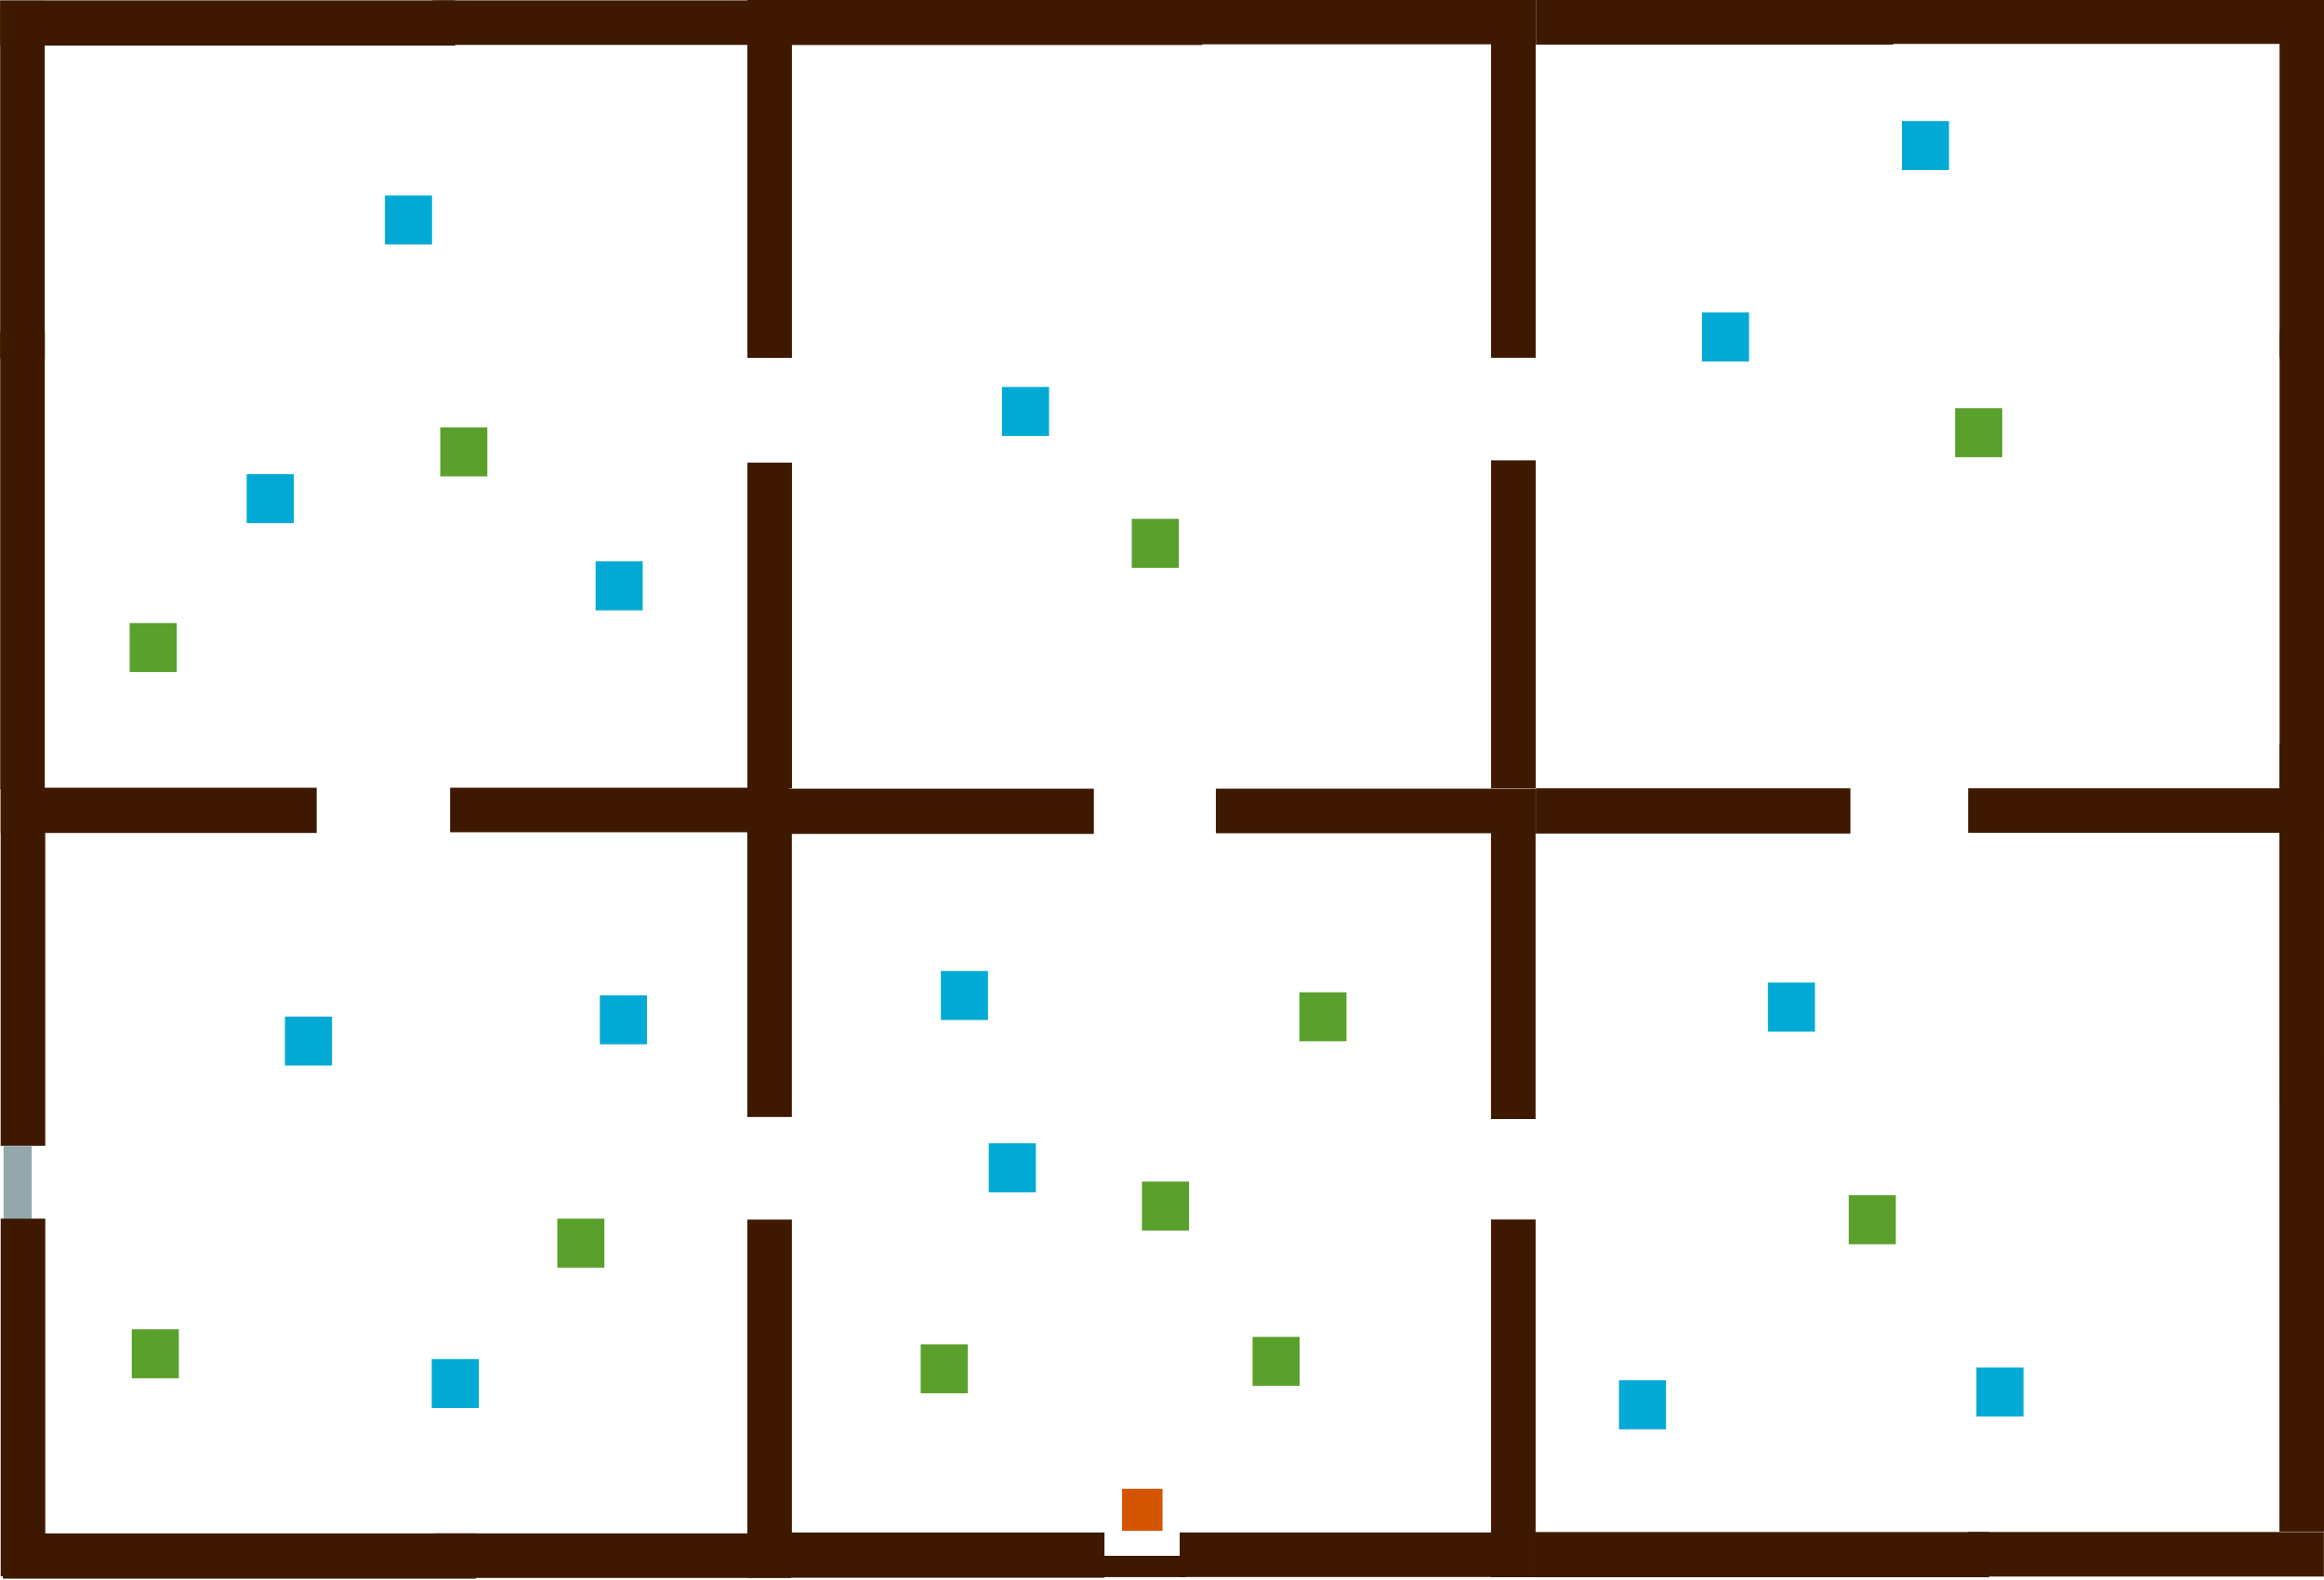
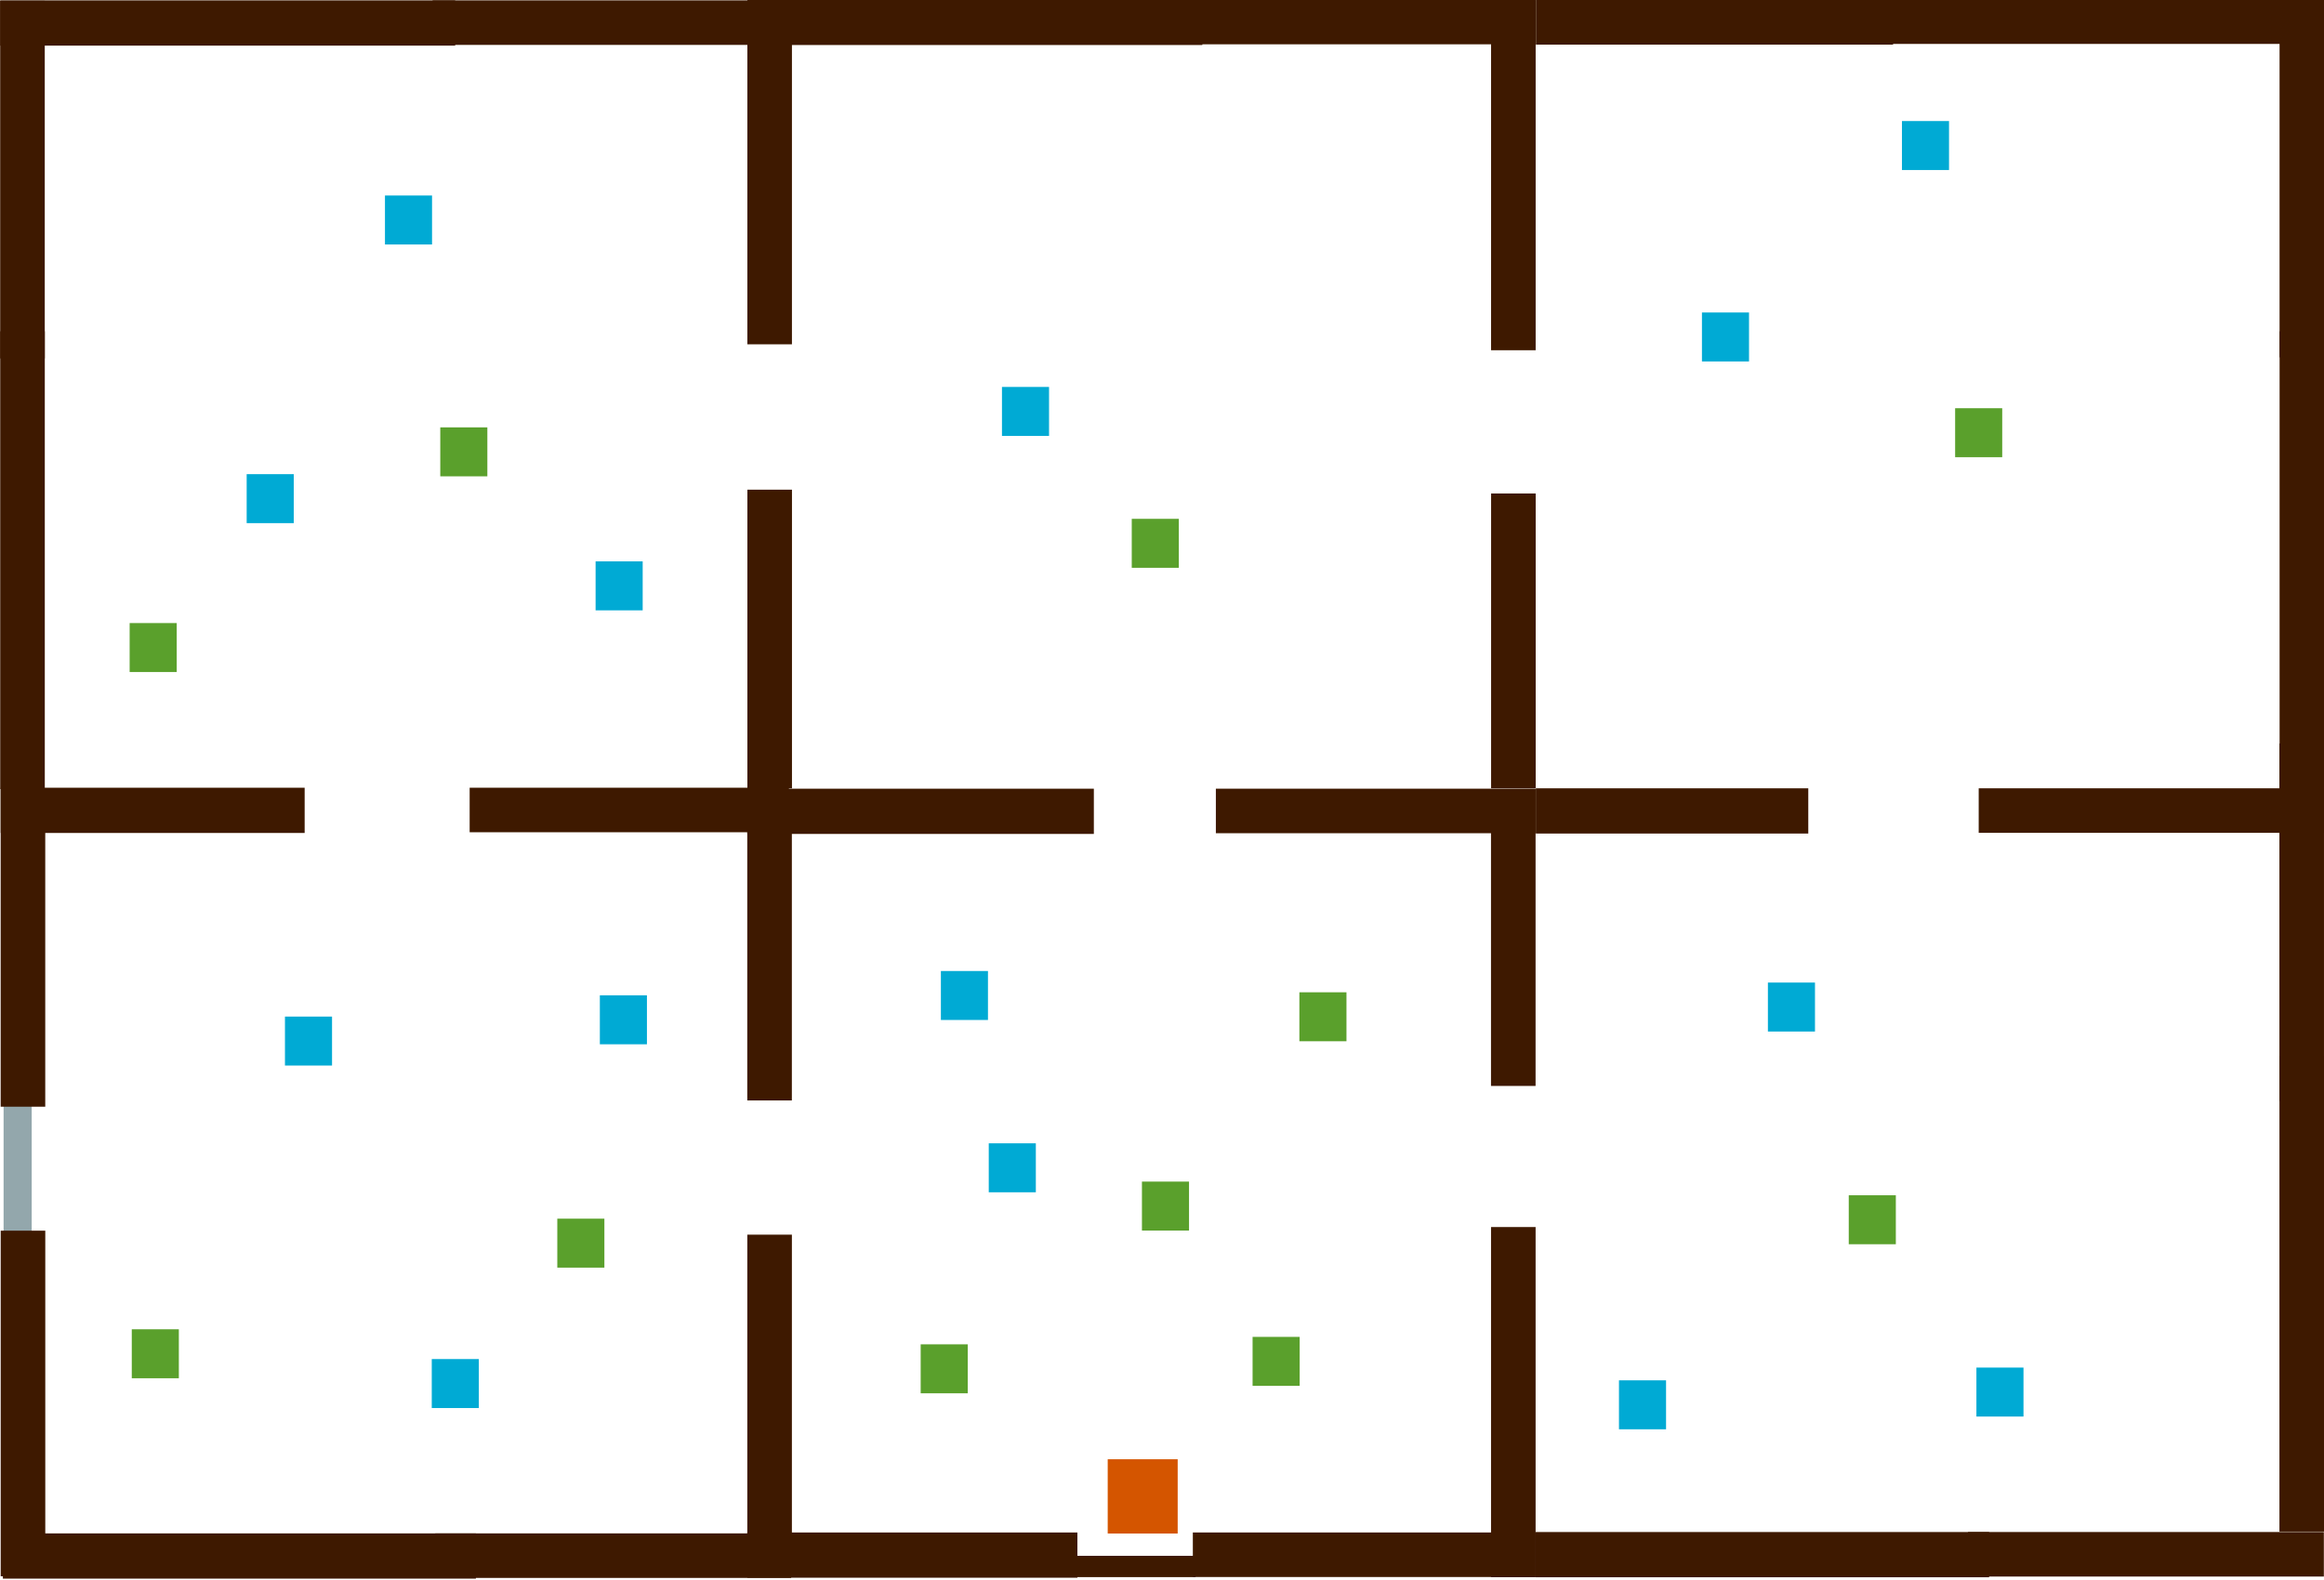
<svg xmlns="http://www.w3.org/2000/svg" width="206.433mm" height="140.308mm" viewBox="0 0 206.433 140.308" version="1.1" id="svg1623">
  <defs id="defs1617" />
  <g id="layer1">
-     <rect y="136.153" x="66.38" height="4.019" width="31.727" id="rect2172" style="opacity:1;fill:#3e1900;fill-opacity:1;stroke:none;stroke-width:0.43;stroke-miterlimit:4;stroke-dasharray:none;stroke-dashoffset:0;stroke-opacity:1">
+     <rect y="136.153" x="66.38" height="4.019" width="29.321" id="rect2172" style="opacity:1;fill:#3e1900;fill-opacity:1;stroke:none;stroke-width:0.413;stroke-miterlimit:4;stroke-dasharray:none;stroke-dashoffset:0;stroke-opacity:1">
      </rect>
-     <rect y="132.269" x="99.669" height="3.739" width="3.594" id="rect5922" style="opacity:1;fill:#d45500;fill-opacity:1;stroke:none;stroke-width:0.125;stroke-miterlimit:4;stroke-dasharray:none;stroke-dashoffset:0;stroke-opacity:1">
+     <rect y="129.647" x="98.394" height="6.597" width="6.216" id="rect5922" style="opacity:1;fill:#d45500;fill-opacity:1;stroke:none;stroke-width:0.218;stroke-miterlimit:4;stroke-dasharray:none;stroke-dashoffset:0;stroke-opacity:1">
      </rect>
-     <rect y="136.152" x="104.787" height="3.957" width="31.608" id="rect2172-6" style="opacity:1;fill:#3e1900;fill-opacity:1;stroke:none;stroke-width:0.426;stroke-miterlimit:4;stroke-dasharray:none;stroke-dashoffset:0;stroke-opacity:1">
+     <rect y="136.152" x="105.956" height="3.957" width="30.439" id="rect2172-6" style="opacity:1;fill:#3e1900;fill-opacity:1;stroke:none;stroke-width:0.418;stroke-miterlimit:4;stroke-dasharray:none;stroke-dashoffset:0;stroke-opacity:1">
      </rect>
-     <rect y="108.356" x="66.381" height="31.776" width="3.96" id="rect2172-9" style="opacity:1;fill:#3e1900;fill-opacity:1;stroke:none;stroke-width:0.427;stroke-miterlimit:4;stroke-dasharray:none;stroke-dashoffset:0;stroke-opacity:1">
+     <rect y="109.692" x="66.381" height="30.44" width="3.96" id="rect2172-9" style="opacity:1;fill:#3e1900;fill-opacity:1;stroke:none;stroke-width:0.418;stroke-miterlimit:4;stroke-dasharray:none;stroke-dashoffset:0;stroke-opacity:1">
      </rect>
-     <rect y="70.108" x="66.378" height="29.131" width="3.96" id="rect2172-9-2" style="opacity:1;fill:#3e1900;fill-opacity:1;stroke:none;stroke-width:0.409;stroke-miterlimit:4;stroke-dasharray:none;stroke-dashoffset:0;stroke-opacity:1">
+     <rect y="70.108" x="66.378" height="27.661" width="3.96" id="rect2172-9-2" style="opacity:1;fill:#3e1900;fill-opacity:1;stroke:none;stroke-width:0.399;stroke-miterlimit:4;stroke-dasharray:none;stroke-dashoffset:0;stroke-opacity:1">
      </rect>
    <rect y="70.071" x="66.381" height="4.019" width="30.782" id="rect2172-0" style="opacity:1;fill:#3e1900;fill-opacity:1;stroke:none;stroke-width:0.423;stroke-miterlimit:4;stroke-dasharray:none;stroke-dashoffset:0;stroke-opacity:1">
      </rect>
    <rect y="70.07" x="108.001" height="3.957" width="28.396" id="rect2172-6-3" style="opacity:1;fill:#3e1900;fill-opacity:1;stroke:none;stroke-width:0.404;stroke-miterlimit:4;stroke-dasharray:none;stroke-dashoffset:0;stroke-opacity:1">
      </rect>
-     <rect y="108.348" x="132.443" height="31.776" width="3.96" id="rect2172-9-0" style="opacity:1;fill:#3e1900;fill-opacity:1;stroke:none;stroke-width:0.427;stroke-miterlimit:4;stroke-dasharray:none;stroke-dashoffset:0;stroke-opacity:1">
+     <rect y="109.016" x="132.443" height="31.108" width="3.96" id="rect2172-9-0" style="opacity:1;fill:#3e1900;fill-opacity:1;stroke:none;stroke-width:0.423;stroke-miterlimit:4;stroke-dasharray:none;stroke-dashoffset:0;stroke-opacity:1">
      </rect>
-     <rect y="70.1" x="132.44" height="29.32" width="3.96" id="rect2172-9-2-2" style="opacity:1;fill:#3e1900;fill-opacity:1;stroke:none;stroke-width:0.41;stroke-miterlimit:4;stroke-dasharray:none;stroke-dashoffset:0;stroke-opacity:1">
+     <rect y="70.1" x="132.44" height="26.38" width="3.96" id="rect2172-9-2-2" style="opacity:1;fill:#3e1900;fill-opacity:1;stroke:none;stroke-width:0.389;stroke-miterlimit:4;stroke-dasharray:none;stroke-dashoffset:0;stroke-opacity:1">
      </rect>
    <rect y="88.159" x="115.42" height="4.351" width="4.182" id="rect5922-1-2" style="opacity:1;fill:#5aa02c;fill-opacity:1;stroke:none;stroke-width:0.145;stroke-miterlimit:4;stroke-dasharray:none;stroke-dashoffset:0;stroke-opacity:1">
      </rect>
    <rect y="104.978" x="101.435" height="4.351" width="4.182" id="rect5922-1-2-9" style="opacity:1;fill:#5aa02c;fill-opacity:1;stroke:none;stroke-width:0.145;stroke-miterlimit:4;stroke-dasharray:none;stroke-dashoffset:0;stroke-opacity:1">
      </rect>
    <rect y="86.269" x="83.576" height="4.351" width="4.182" id="rect5922-1-1" style="opacity:1;fill:#00aad4;fill-opacity:1;stroke:none;stroke-width:0.145;stroke-miterlimit:4;stroke-dasharray:none;stroke-dashoffset:0;stroke-opacity:1">
      </rect>
-     <rect y="101.827" x="0.319" height="6.497" width="2.497" id="rect5922-1-1-1-6-6-5" style="opacity:1;fill:#93a7ac;fill-opacity:1;stroke:none;stroke-width:0.137;stroke-miterlimit:4;stroke-dasharray:none;stroke-dashoffset:0;stroke-opacity:1">
+     <rect y="97.684" x="0.319" height="12.778" width="2.497" id="rect5922-1-1-1-6-6-5" style="opacity:1;fill:#93a7ac;fill-opacity:1;stroke:none;stroke-width:0.192;stroke-miterlimit:4;stroke-dasharray:none;stroke-dashoffset:0;stroke-opacity:1">
      </rect>
    <rect style="opacity:1;fill:#00aad4;fill-opacity:1;stroke:none;stroke-width:0.145;stroke-miterlimit:4;stroke-dasharray:none;stroke-dashoffset:0;stroke-opacity:1" id="rect799" width="4.182" height="4.351" x="87.828" y="101.577">
      </rect>
    <rect y="118.775" x="111.263" height="4.351" width="4.182" id="rect5922-1-2-4" style="opacity:1;fill:#5aa02c;fill-opacity:1;stroke:none;stroke-width:0.145;stroke-miterlimit:4;stroke-dasharray:none;stroke-dashoffset:0;stroke-opacity:1">
      </rect>
    <rect y="119.436" x="81.781" height="4.351" width="4.182" id="rect5922-1-2-4-2" style="opacity:1;fill:#5aa02c;fill-opacity:1;stroke:none;stroke-width:0.145;stroke-miterlimit:4;stroke-dasharray:none;stroke-dashoffset:0;stroke-opacity:1">
      </rect>
-     <rect y="138.226" x="97.507" height="1.892" width="7.82" id="rect2172-3" style="opacity:1;fill:#3e1900;fill-opacity:1;stroke:none;stroke-width:0.146;stroke-miterlimit:4;stroke-dasharray:none;stroke-dashoffset:0;stroke-opacity:1">
+     <rect y="138.226" x="95.269" height="1.892" width="10.927" id="rect2172-3" style="opacity:1;fill:#3e1900;fill-opacity:1;stroke:none;stroke-width:0.173;stroke-miterlimit:4;stroke-dasharray:none;stroke-dashoffset:0;stroke-opacity:1">
      </rect>
-     <rect y="41.1" x="66.388" height="28.942" width="3.96" id="rect2172-9-7" style="opacity:1;fill:#3e1900;fill-opacity:1;stroke:none;stroke-width:0.408;stroke-miterlimit:4;stroke-dasharray:none;stroke-dashoffset:0;stroke-opacity:1">
+     <rect y="43.505" x="66.388" height="26.536" width="3.96" id="rect2172-9-7" style="opacity:1;fill:#3e1900;fill-opacity:1;stroke:none;stroke-width:0.39;stroke-miterlimit:4;stroke-dasharray:none;stroke-dashoffset:0;stroke-opacity:1">
      </rect>
-     <rect y="0.017" x="66.385" height="31.776" width="3.96" id="rect2172-9-2-3" style="opacity:1;fill:#3e1900;fill-opacity:1;stroke:none;stroke-width:0.427;stroke-miterlimit:4;stroke-dasharray:none;stroke-dashoffset:0;stroke-opacity:1">
+     <rect y="0.017" x="66.385" height="30.574" width="3.96" id="rect2172-9-2-3" style="opacity:1;fill:#3e1900;fill-opacity:1;stroke:none;stroke-width:0.419;stroke-miterlimit:4;stroke-dasharray:none;stroke-dashoffset:0;stroke-opacity:1">
      </rect>
    <rect y="-0.02" x="66.389" height="4.019" width="40.413" id="rect2172-0-6" style="opacity:1;fill:#3e1900;fill-opacity:1;stroke:none;stroke-width:0.485;stroke-miterlimit:4;stroke-dasharray:none;stroke-dashoffset:0;stroke-opacity:1">
      </rect>
    <rect y="-0.021" x="104.795" height="3.957" width="31.608" id="rect2172-6-3-9" style="opacity:1;fill:#3e1900;fill-opacity:1;stroke:none;stroke-width:0.426;stroke-miterlimit:4;stroke-dasharray:none;stroke-dashoffset:0;stroke-opacity:1">
      </rect>
-     <rect y="40.903" x="132.45" height="29.131" width="3.96" id="rect2172-9-0-2" style="opacity:1;fill:#3e1900;fill-opacity:1;stroke:none;stroke-width:0.409;stroke-miterlimit:4;stroke-dasharray:none;stroke-dashoffset:0;stroke-opacity:1">
+     <rect y="43.843" x="132.45" height="26.191" width="3.96" id="rect2172-9-0-2" style="opacity:1;fill:#3e1900;fill-opacity:1;stroke:none;stroke-width:0.388;stroke-miterlimit:4;stroke-dasharray:none;stroke-dashoffset:0;stroke-opacity:1">
      </rect>
-     <rect y="0.009" x="132.447" height="31.776" width="3.96" id="rect2172-9-2-2-0" style="opacity:1;fill:#3e1900;fill-opacity:1;stroke:none;stroke-width:0.427;stroke-miterlimit:4;stroke-dasharray:none;stroke-dashoffset:0;stroke-opacity:1">
+     <rect y="0.009" x="132.447" height="31.108" width="3.96" id="rect2172-9-2-2-0" style="opacity:1;fill:#3e1900;fill-opacity:1;stroke:none;stroke-width:0.423;stroke-miterlimit:4;stroke-dasharray:none;stroke-dashoffset:0;stroke-opacity:1">
      </rect>
-     <rect y="70.037" x="136.419" height="4.019" width="27.947" id="rect2172-0-9" style="opacity:1;fill:#3e1900;fill-opacity:1;stroke:none;stroke-width:0.404;stroke-miterlimit:4;stroke-dasharray:none;stroke-dashoffset:0;stroke-opacity:1">
+     <rect y="70.037" x="136.419" height="4.019" width="24.205" id="rect2172-0-9" style="opacity:1;fill:#3e1900;fill-opacity:1;stroke:none;stroke-width:0.376;stroke-miterlimit:4;stroke-dasharray:none;stroke-dashoffset:0;stroke-opacity:1">
      </rect>
-     <rect y="70.036" x="174.826" height="3.957" width="31.608" id="rect2172-6-3-8" style="opacity:1;fill:#3e1900;fill-opacity:1;stroke:none;stroke-width:0.426;stroke-miterlimit:4;stroke-dasharray:none;stroke-dashoffset:0;stroke-opacity:1">
+     <rect y="70.036" x="175.762" height="3.957" width="30.673" id="rect2172-6-3-8" style="opacity:1;fill:#3e1900;fill-opacity:1;stroke:none;stroke-width:0.42;stroke-miterlimit:4;stroke-dasharray:none;stroke-dashoffset:0;stroke-opacity:1">
      </rect>
    <rect y="-0.054" x="136.427" height="4.019" width="31.727" id="rect2172-0-6-7" style="opacity:1;fill:#3e1900;fill-opacity:1;stroke:none;stroke-width:0.43;stroke-miterlimit:4;stroke-dasharray:none;stroke-dashoffset:0;stroke-opacity:1">
      </rect>
    <rect y="-0.055" x="164.723" height="3.957" width="41.719" id="rect2172-6-3-9-6" style="opacity:1;fill:#3e1900;fill-opacity:1;stroke:none;stroke-width:0.489;stroke-miterlimit:4;stroke-dasharray:none;stroke-dashoffset:0;stroke-opacity:1">
      </rect>
    <rect y="29.435" x="202.489" height="40.564" width="3.96" id="rect2172-9-0-2-2" style="opacity:1;fill:#3e1900;fill-opacity:1;stroke:none;stroke-width:0.483;stroke-miterlimit:4;stroke-dasharray:none;stroke-dashoffset:0;stroke-opacity:1">
      </rect>
    <rect y="-0.025" x="202.486" height="31.776" width="3.96" id="rect2172-9-2-2-0-3" style="opacity:1;fill:#3e1900;fill-opacity:1;stroke:none;stroke-width:0.427;stroke-miterlimit:4;stroke-dasharray:none;stroke-dashoffset:0;stroke-opacity:1">
      </rect>
    <rect y="136.112" x="136.406" height="4.019" width="40.279" id="rect2172-0-9-9" style="opacity:1;fill:#3e1900;fill-opacity:1;stroke:none;stroke-width:0.484;stroke-miterlimit:4;stroke-dasharray:none;stroke-dashoffset:0;stroke-opacity:1">
      </rect>
    <rect y="136.111" x="174.812" height="3.957" width="31.608" id="rect2172-6-3-8-7" style="opacity:1;fill:#3e1900;fill-opacity:1;stroke:none;stroke-width:0.426;stroke-miterlimit:4;stroke-dasharray:none;stroke-dashoffset:0;stroke-opacity:1">
      </rect>
    <rect y="93.81" x="202.475" height="42.265" width="3.96" id="rect2172-9-0-2-2-4" style="opacity:1;fill:#3e1900;fill-opacity:1;stroke:none;stroke-width:0.493;stroke-miterlimit:4;stroke-dasharray:none;stroke-dashoffset:0;stroke-opacity:1">
      </rect>
    <rect y="66.051" x="202.472" height="31.776" width="3.96" id="rect2172-9-2-2-0-3-0" style="opacity:1;fill:#3e1900;fill-opacity:1;stroke:none;stroke-width:0.427;stroke-miterlimit:4;stroke-dasharray:none;stroke-dashoffset:0;stroke-opacity:1">
      </rect>
    <rect y="136.234" x="0.256" height="4.019" width="42.016" id="rect2172-0-61" style="opacity:1;fill:#3e1900;fill-opacity:1;stroke:none;stroke-width:0.495;stroke-miterlimit:4;stroke-dasharray:none;stroke-dashoffset:0;stroke-opacity:1">
      </rect>
    <rect y="136.233" x="38.662" height="3.957" width="31.608" id="rect2172-6-3-6" style="opacity:1;fill:#3e1900;fill-opacity:1;stroke:none;stroke-width:0.426;stroke-miterlimit:4;stroke-dasharray:none;stroke-dashoffset:0;stroke-opacity:1">
      </rect>
-     <rect y="108.27" x="0.062" height="31.776" width="3.96" id="rect2172-9-7-2" style="opacity:1;fill:#3e1900;fill-opacity:1;stroke:none;stroke-width:0.427;stroke-miterlimit:4;stroke-dasharray:none;stroke-dashoffset:0;stroke-opacity:1">
+     <rect y="109.339" x="0.062" height="30.707" width="3.96" id="rect2172-9-7-2" style="opacity:1;fill:#3e1900;fill-opacity:1;stroke:none;stroke-width:0.42;stroke-miterlimit:4;stroke-dasharray:none;stroke-dashoffset:0;stroke-opacity:1">
      </rect>
-     <rect y="70.022" x="0.059" height="31.776" width="3.96" id="rect2172-9-2-3-6" style="opacity:1;fill:#3e1900;fill-opacity:1;stroke:none;stroke-width:0.427;stroke-miterlimit:4;stroke-dasharray:none;stroke-dashoffset:0;stroke-opacity:1">
+     <rect y="70.022" x="0.059" height="28.302" width="3.96" id="rect2172-9-2-3-6" style="opacity:1;fill:#3e1900;fill-opacity:1;stroke:none;stroke-width:0.403;stroke-miterlimit:4;stroke-dasharray:none;stroke-dashoffset:0;stroke-opacity:1">
      </rect>
-     <rect y="69.985" x="0.063" height="4.019" width="28.067" id="rect2172-0-6-5" style="opacity:1;fill:#3e1900;fill-opacity:1;stroke:none;stroke-width:0.404;stroke-miterlimit:4;stroke-dasharray:none;stroke-dashoffset:0;stroke-opacity:1">
+     <rect y="69.985" x="0.063" height="4.019" width="26.998" id="rect2172-0-6-5" style="opacity:1;fill:#3e1900;fill-opacity:1;stroke:none;stroke-width:0.397;stroke-miterlimit:4;stroke-dasharray:none;stroke-dashoffset:0;stroke-opacity:1">
      </rect>
-     <rect y="69.984" x="39.981" height="3.957" width="30.096" id="rect2172-6-3-9-4" style="opacity:1;fill:#3e1900;fill-opacity:1;stroke:none;stroke-width:0.416;stroke-miterlimit:4;stroke-dasharray:none;stroke-dashoffset:0;stroke-opacity:1">
+     <rect y="69.984" x="41.718" height="3.957" width="28.359" id="rect2172-6-3-9-4" style="opacity:1;fill:#3e1900;fill-opacity:1;stroke:none;stroke-width:0.403;stroke-miterlimit:4;stroke-dasharray:none;stroke-dashoffset:0;stroke-opacity:1">
      </rect>
    <rect y="29.435" x="0.019" height="40.659" width="3.96" id="rect2172-9-7-0" style="opacity:1;fill:#3e1900;fill-opacity:1;stroke:none;stroke-width:0.483;stroke-miterlimit:4;stroke-dasharray:none;stroke-dashoffset:0;stroke-opacity:1">
      </rect>
    <rect y="0.07" x="0.016" height="31.776" width="3.96" id="rect2172-9-2-3-8" style="opacity:1;fill:#3e1900;fill-opacity:1;stroke:none;stroke-width:0.427;stroke-miterlimit:4;stroke-dasharray:none;stroke-dashoffset:0;stroke-opacity:1">
      </rect>
    <rect y="0.033" x="0.019" height="4.019" width="40.413" id="rect2172-0-6-8" style="opacity:1;fill:#3e1900;fill-opacity:1;stroke:none;stroke-width:0.485;stroke-miterlimit:4;stroke-dasharray:none;stroke-dashoffset:0;stroke-opacity:1">
      </rect>
    <rect y="0.032" x="38.426" height="3.957" width="31.608" id="rect2172-6-3-9-43" style="opacity:1;fill:#3e1900;fill-opacity:1;stroke:none;stroke-width:0.426;stroke-miterlimit:4;stroke-dasharray:none;stroke-dashoffset:0;stroke-opacity:1">
      </rect>
    <rect y="34.378" x="89.001" height="4.351" width="4.182" id="rect5922-1-3-3" style="opacity:1;fill:#00aad4;fill-opacity:1;stroke:none;stroke-width:0.145;stroke-miterlimit:4;stroke-dasharray:none;stroke-dashoffset:0;stroke-opacity:1">
      </rect>
    <rect y="42.126" x="21.911" height="4.351" width="4.182" id="rect5922-1-3-7" style="opacity:1;fill:#00aad4;fill-opacity:1;stroke:none;stroke-width:0.145;stroke-miterlimit:4;stroke-dasharray:none;stroke-dashoffset:0;stroke-opacity:1">
      </rect>
    <rect y="17.369" x="34.195" height="4.351" width="4.182" id="rect5922-1-3-35" style="opacity:1;fill:#00aad4;fill-opacity:1;stroke:none;stroke-width:0.145;stroke-miterlimit:4;stroke-dasharray:none;stroke-dashoffset:0;stroke-opacity:1">
      </rect>
    <rect y="49.875" x="52.905" height="4.351" width="4.182" id="rect5922-1-3-9" style="opacity:1;fill:#00aad4;fill-opacity:1;stroke:none;stroke-width:0.145;stroke-miterlimit:4;stroke-dasharray:none;stroke-dashoffset:0;stroke-opacity:1">
      </rect>
    <rect y="90.318" x="25.312" height="4.351" width="4.182" id="rect5922-1-3-2" style="opacity:1;fill:#00aad4;fill-opacity:1;stroke:none;stroke-width:0.145;stroke-miterlimit:4;stroke-dasharray:none;stroke-dashoffset:0;stroke-opacity:1">
      </rect>
    <rect y="120.745" x="38.352" height="4.351" width="4.182" id="rect5922-1-3-0" style="opacity:1;fill:#00aad4;fill-opacity:1;stroke:none;stroke-width:0.145;stroke-miterlimit:4;stroke-dasharray:none;stroke-dashoffset:0;stroke-opacity:1">
      </rect>
    <rect y="88.428" x="53.283" height="4.351" width="4.182" id="rect5922-1-3-36" style="opacity:1;fill:#00aad4;fill-opacity:1;stroke:none;stroke-width:0.145;stroke-miterlimit:4;stroke-dasharray:none;stroke-dashoffset:0;stroke-opacity:1">
      </rect>
    <rect y="87.295" x="157.037" height="4.351" width="4.182" id="rect5922-1-3-6" style="opacity:1;fill:#00aad4;fill-opacity:1;stroke:none;stroke-width:0.145;stroke-miterlimit:4;stroke-dasharray:none;stroke-dashoffset:0;stroke-opacity:1">
      </rect>
    <rect y="121.501" x="175.558" height="4.351" width="4.182" id="rect5922-1-3-61" style="opacity:1;fill:#00aad4;fill-opacity:1;stroke:none;stroke-width:0.145;stroke-miterlimit:4;stroke-dasharray:none;stroke-dashoffset:0;stroke-opacity:1">
      </rect>
    <rect y="122.635" x="143.808" height="4.351" width="4.182" id="rect5922-1-3-79" style="opacity:1;fill:#00aad4;fill-opacity:1;stroke:none;stroke-width:0.145;stroke-miterlimit:4;stroke-dasharray:none;stroke-dashoffset:0;stroke-opacity:1">
      </rect>
    <rect y="27.763" x="151.178" height="4.351" width="4.182" id="rect5922-1-3-23" style="opacity:1;fill:#00aad4;fill-opacity:1;stroke:none;stroke-width:0.145;stroke-miterlimit:4;stroke-dasharray:none;stroke-dashoffset:0;stroke-opacity:1">
      </rect>
    <rect y="10.754" x="168.943" height="4.351" width="4.182" id="rect5922-1-3-92" style="opacity:1;fill:#00aad4;fill-opacity:1;stroke:none;stroke-width:0.145;stroke-miterlimit:4;stroke-dasharray:none;stroke-dashoffset:0;stroke-opacity:1">
      </rect>
    <rect y="106.193" x="164.219" height="4.351" width="4.182" id="rect5922-1-2-9-9" style="opacity:1;fill:#5aa02c;fill-opacity:1;stroke:none;stroke-width:0.145;stroke-miterlimit:4;stroke-dasharray:none;stroke-dashoffset:0;stroke-opacity:1">
      </rect>
    <rect y="36.268" x="173.668" height="4.351" width="4.182" id="rect5922-1-2-9-3" style="opacity:1;fill:#5aa02c;fill-opacity:1;stroke:none;stroke-width:0.145;stroke-miterlimit:4;stroke-dasharray:none;stroke-dashoffset:0;stroke-opacity:1">
      </rect>
    <rect y="46.095" x="100.53" height="4.351" width="4.182" id="rect5922-1-2-9-1" style="opacity:1;fill:#5aa02c;fill-opacity:1;stroke:none;stroke-width:0.145;stroke-miterlimit:4;stroke-dasharray:none;stroke-dashoffset:0;stroke-opacity:1">
      </rect>
    <rect y="37.969" x="39.108" height="4.351" width="4.182" id="rect5922-1-2-9-93" style="opacity:1;fill:#5aa02c;fill-opacity:1;stroke:none;stroke-width:0.145;stroke-miterlimit:4;stroke-dasharray:none;stroke-dashoffset:0;stroke-opacity:1">
      </rect>
    <rect y="55.356" x="11.516" height="4.351" width="4.182" id="rect5922-1-2-9-94" style="opacity:1;fill:#5aa02c;fill-opacity:1;stroke:none;stroke-width:0.145;stroke-miterlimit:4;stroke-dasharray:none;stroke-dashoffset:0;stroke-opacity:1">
      </rect>
    <rect y="118.1" x="11.705" height="4.351" width="4.182" id="rect5922-1-2-9-4" style="opacity:1;fill:#5aa02c;fill-opacity:1;stroke:none;stroke-width:0.145;stroke-miterlimit:4;stroke-dasharray:none;stroke-dashoffset:0;stroke-opacity:1">
      </rect>
    <rect y="108.272" x="49.503" height="4.351" width="4.182" id="rect5922-1-2-9-0" style="opacity:1;fill:#5aa02c;fill-opacity:1;stroke:none;stroke-width:0.145;stroke-miterlimit:4;stroke-dasharray:none;stroke-dashoffset:0;stroke-opacity:1">
      </rect>
  </g>
</svg>
